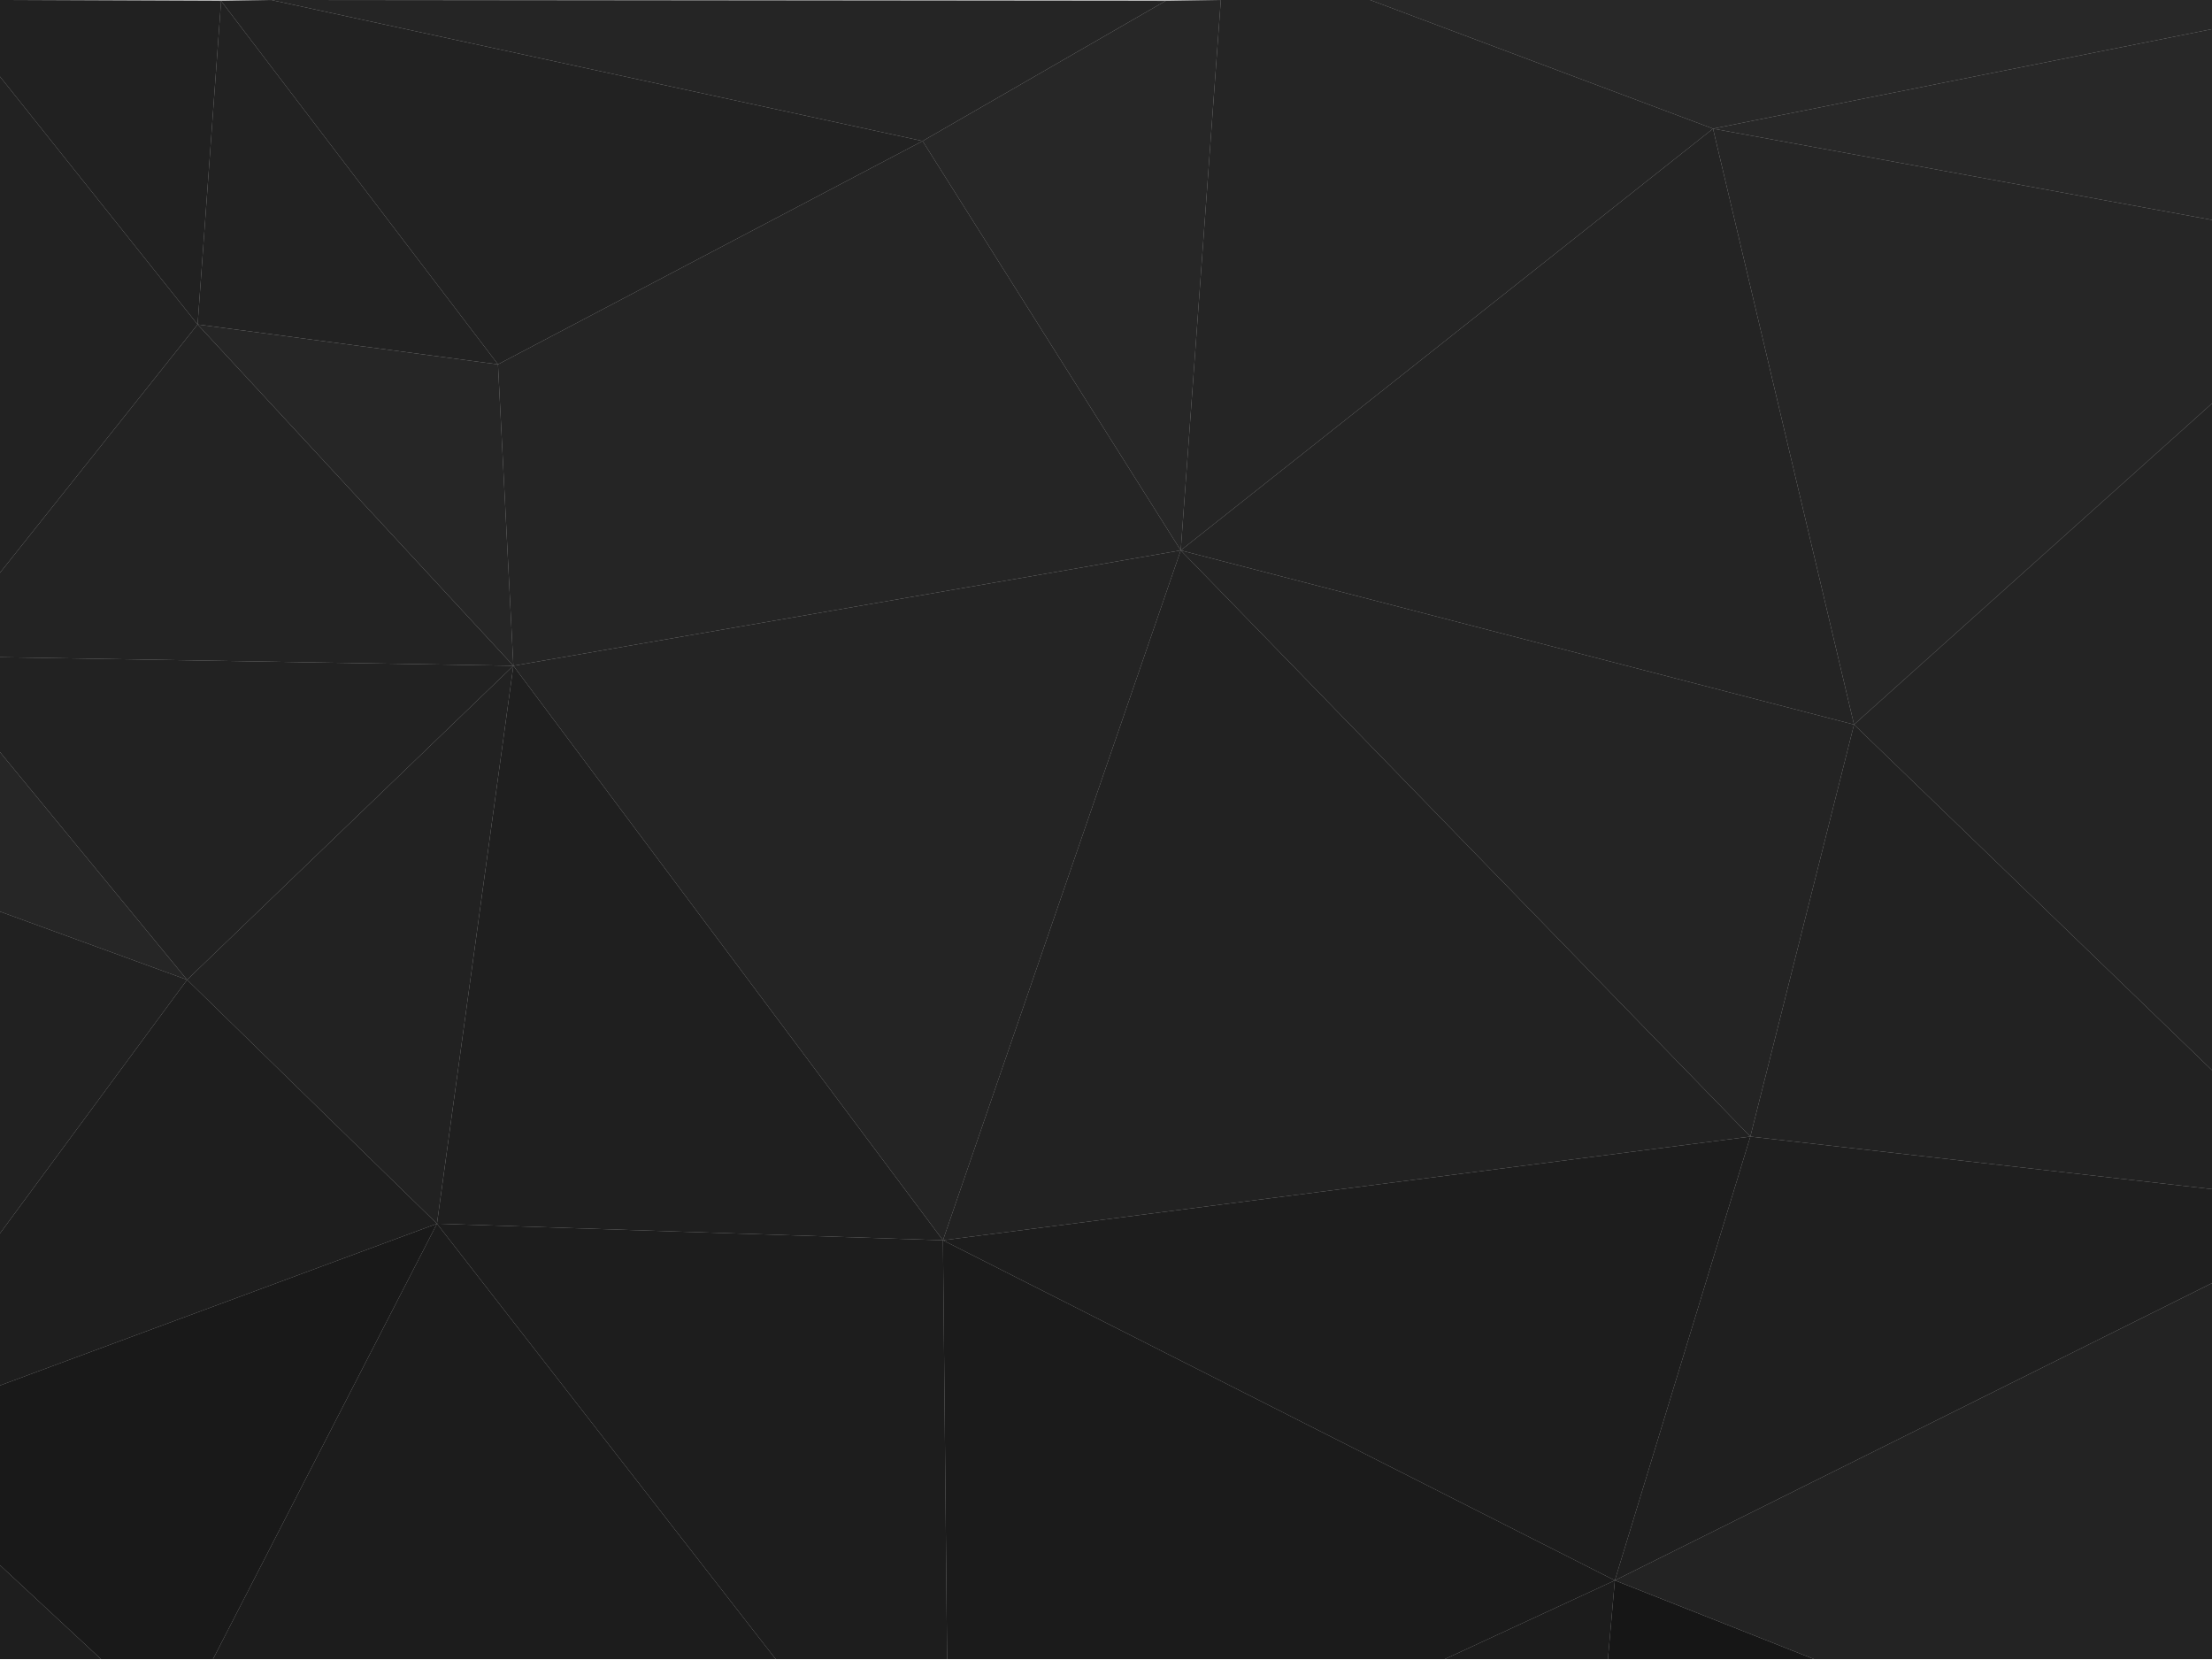
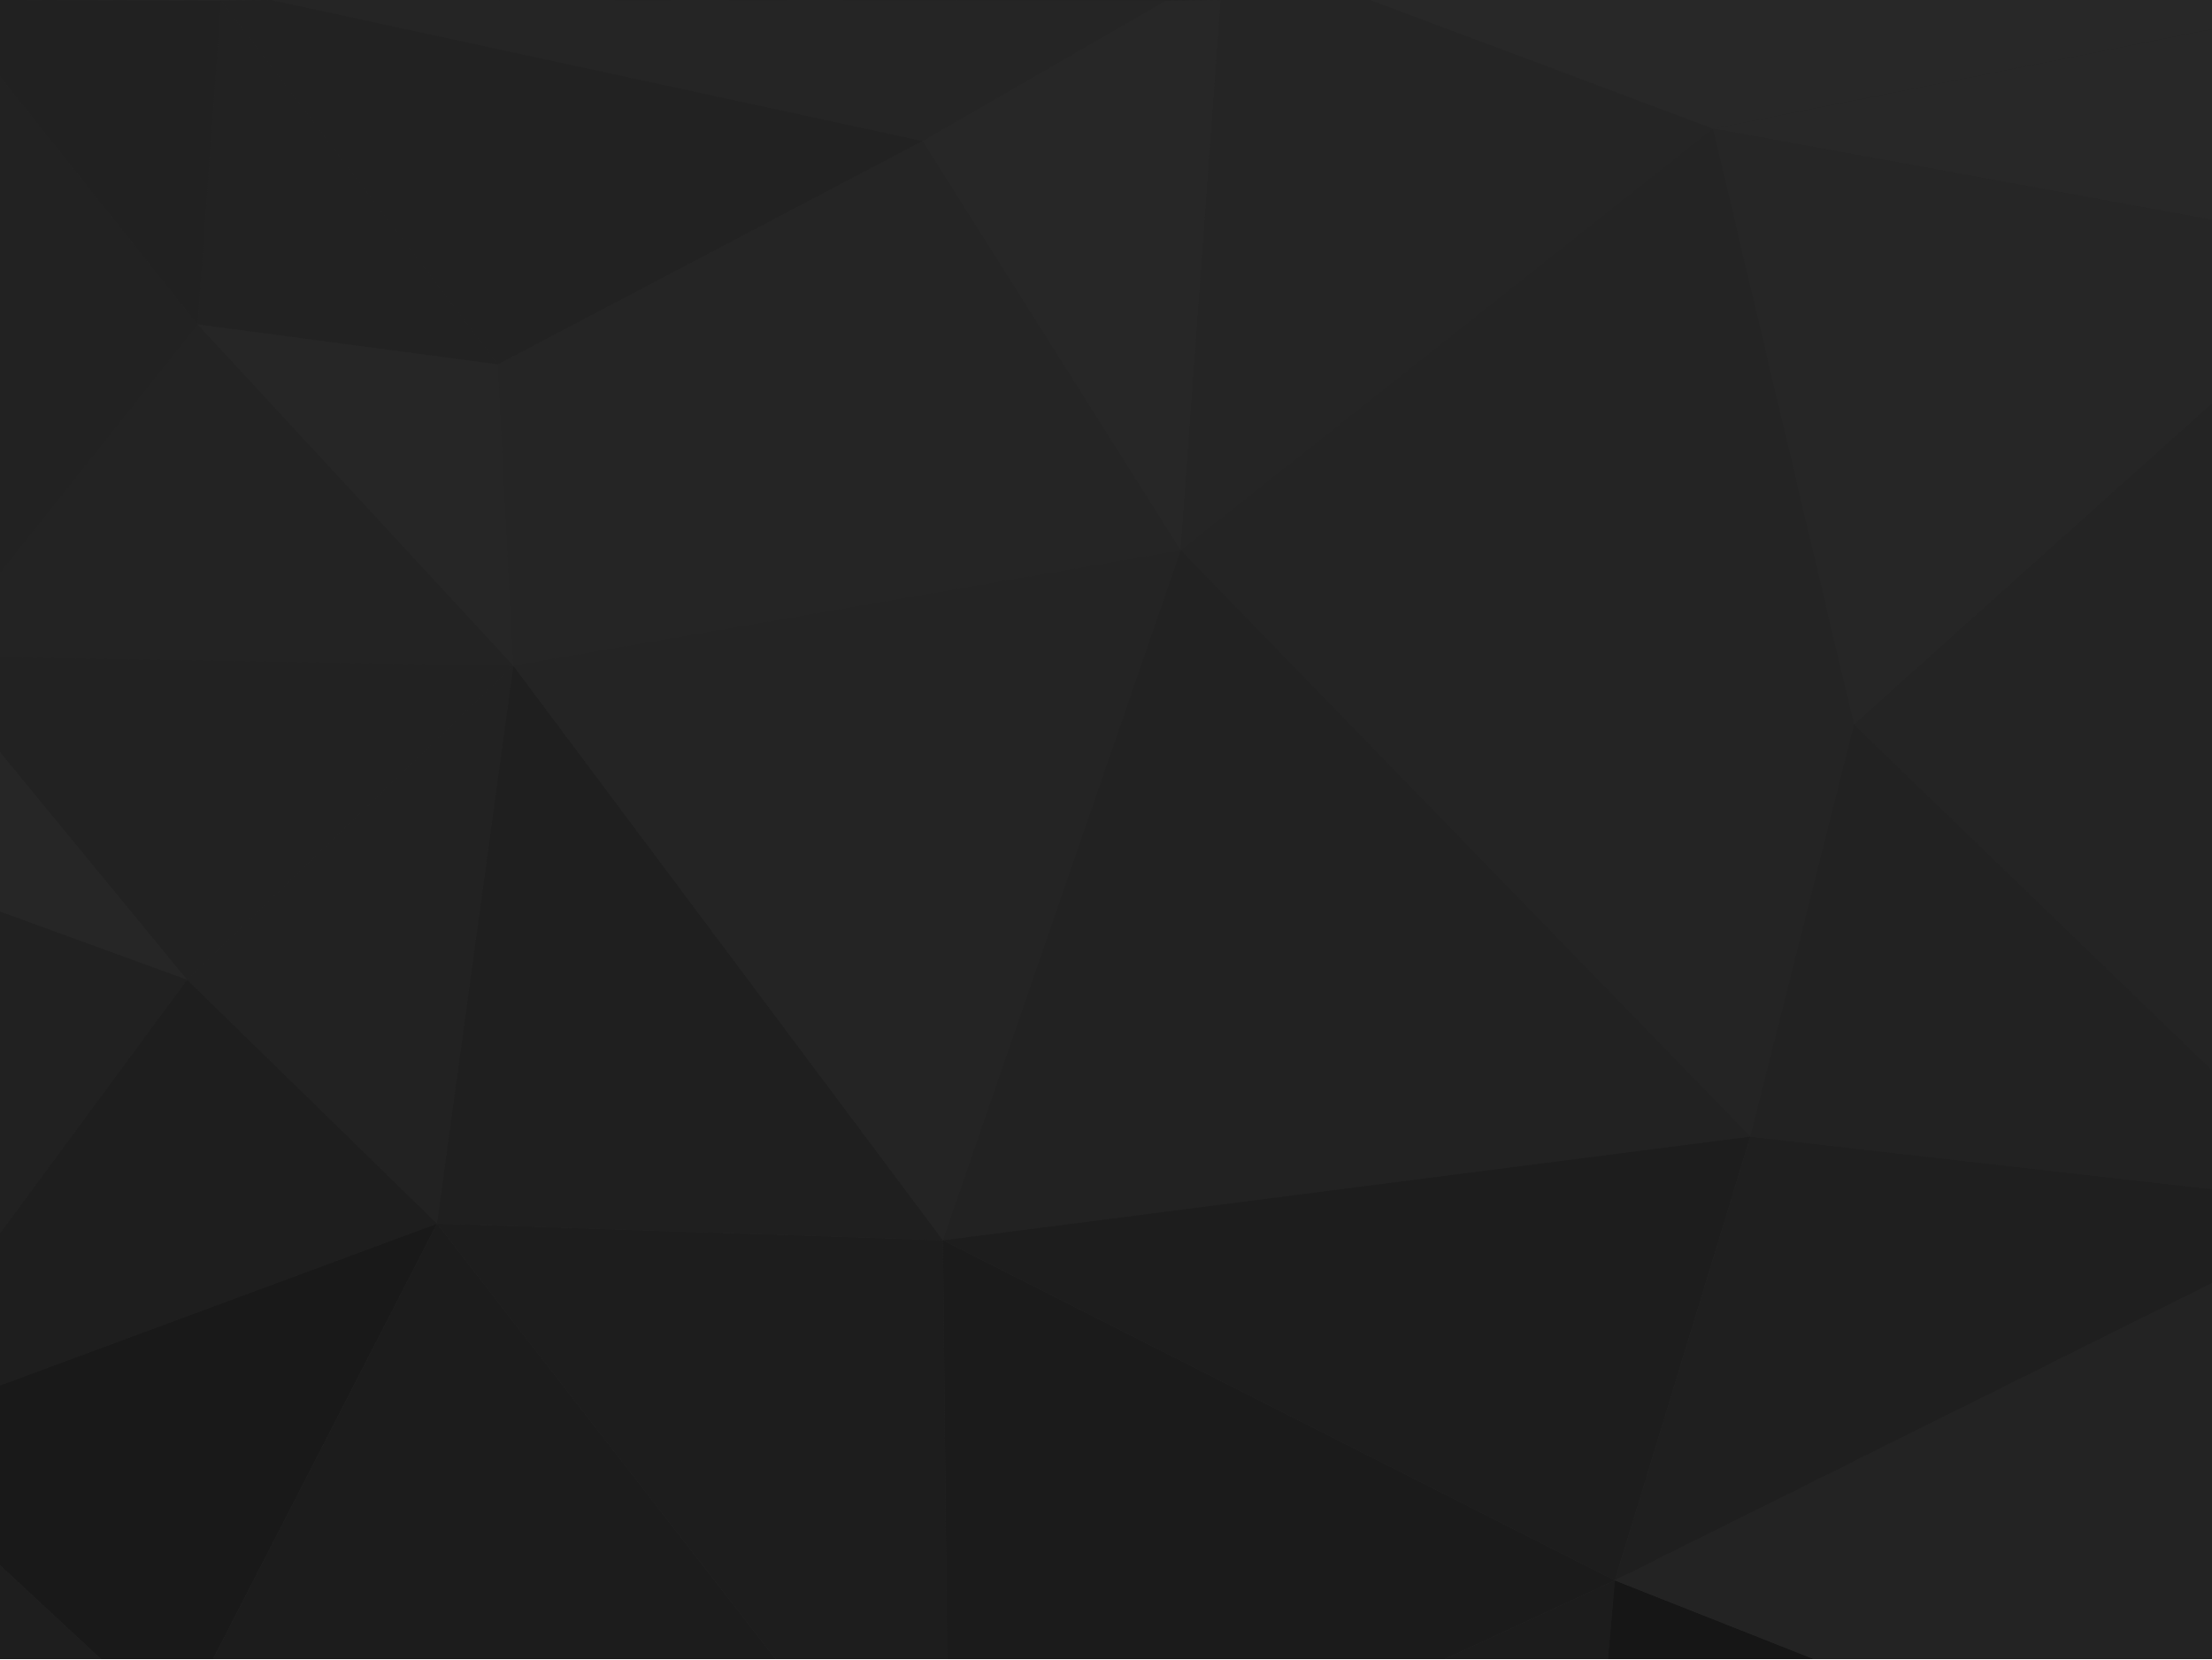
- <svg xmlns="http://www.w3.org/2000/svg" id="Layer_1" data-name="Layer 1" viewBox="0 0 2400 1800">
+ <svg xmlns="http://www.w3.org/2000/svg" id="Layer_1" x="0" y="0" version="1.1" viewBox="0 0 2400 1800" xml:space="preserve">
  <defs />
-   <defs>
-     <style>
-       .cls-2 { fill: #222; }
- 
-       .cls-10,
-       .cls-11,
-       .cls-13,
-       .cls-14,
-       .cls-2,
-       .cls-3,
-       .cls-4,
-       .cls-5,
-       .cls-6,
-       .cls-8,
-       .cls-9 { isolation: isolate; }
-       .cls-3 { fill: #232323; }
-       .cls-4 { fill: #212121; }
-       .cls-5 { fill: #262626; }
-       .cls-6 { fill: #1e1e1e; }
-       .cls-8 { fill: #1c1c1c; }
-       .cls-9 { fill: #1f1f1f; }
-       .cls-10 { fill: #1d1d1d; }
-       .cls-11 { fill: #252525; }
-       .cls-13 { fill: #242424; }
-       .cls-14 { fill: #282828; }
-     </style>
-   </defs>
-   <path id="Layer_2" fill="#b7b7b7" d="M0 0h2400v1800H0z" data-name="Layer 2" />
-   <g id="Lager_1" data-name="Lager 1">
-     <path d="M239.9 1l300.4 394.3L214.4 352 239.9 1z" class="cls-2" />
-     <path d="M557 722.3L0 713v-91.6L214.4 352 557 722.3z" class="cls-3" />
-     <path d="M0 83.1L214.4 352 0 621.4V83.1z" class="cls-2" />
-     <path d="M239.9 1l-25.5 351L0 83.1V0l239.9 1z" class="cls-4" />
-     <path d="M540.3 395.3l16.7 327L214.4 352l325.9 43.3z" class="cls-5" />
-     <path d="M540.3 395.3L1001 153 294.3 0l-54.4 1 300.4 394.3zM203 1063l354-340.7L0 713v103l203 247z" class="cls-2" />
-     <path d="M0 989l203 74L0 816v173z" class="cls-5" />
-     <path d="M203 1063L0 1338.1V989l203 74z" class="cls-4" />
-     <path d="M557 722.3l-82.9 605.3L203 1063l354-340.7z" class="cls-2" />
-     <path d="M203 1063l271.1 264.6L0 1503.1v-165L203 1063z" class="cls-6" />
-     <path style="isolation: isolate;" fill="#191919" d="M474.1 1327.6l-243 472.4H109.6L0 1698.1v-195l474.1-175.5z" />
-     <path d="M0 1698.1L109.6 1800H0v-101.9z" class="cls-6" />
-     <path d="M474.1 1327.6L841.6 1800H231.1l243-472.4z" class="cls-8" />
-     <path d="M474.1 1327.6l549 18L557 722.3l-82.9 605.3z" class="cls-9" />
-     <path d="M1023.1 1345.6l4.5 454.4h-186l-367.5-472.4 549 18z" class="cls-10" />
-     <path d="M1001 153L1264.6 1 294.3 0 1001 153zM1001 153l280.1 444.1L557 722.3l-16.7-327L1001 153z" class="cls-11" />
-     <path style="isolation: isolate;" fill="#272727" d="M1281.1 597.1L1324.6 0l-60 1L1001 153l280.1 444.1z" />
-     <path d="M1281.1 597.1l-258 748.5L557 722.3l724.1-125.2z" class="cls-13" />
-     <path d="M1281.1 597.1l577.5-457.5L1486.6 0h-162l-43.5 597.1z" class="cls-11" />
-     <path d="M1858.6 139.6l541.4-108v207l-541.4-99z" class="cls-14" />
-     <path d="M1858.6 139.6l541.4-108V0h-913.4l372 139.6z" class="cls-14" />
-     <path d="M1858.6 139.6l153 646.5-730.5-189 577.5-457.5z" class="cls-13" />
-     <path d="M2011.6 786.1L2400 437.7V238.6l-541.4-99 153 646.5z" class="cls-5" />
-     <path d="M2011.6 786.1l-112.5 447-618-636 730.5 189z" class="cls-13" />
-     <path d="M1899.1 1233.1l-876 112.5 258-748.5 618 636z" class="cls-2" />
-     <path style="isolation: isolate;" fill="#1b1b1b" d="M1023.1 1345.6l729 369-184.5 85.4h-540l-4.5-454.4z" />
-     <path d="M1752.1 1714.6l147-481.5-876 112.5 729 369z" class="cls-10" />
-     <path d="M1752.1 1714.6l-7.5 85.4h-177l184.5-85.4z" class="cls-8" />
-     <path style="isolation: isolate;" fill="#161616" d="M1752.1 1714.6l216 85.4h-223.5l7.5-85.4z" />
-     <path d="M1752.1 1714.6l647.9-322.5v-102l-500.9-57-147 481.5z" class="cls-9" />
-     <path d="M1752.1 1714.6l647.9-322.5V1800h-431.9l-216-85.4z" class="cls-3" />
-     <path d="M2011.6 786.1l388.4 375v129l-500.9-57 112.5-447z" class="cls-2" />
-     <path d="M2011.6 786.1L2400 437.7v723.4l-388.4-375z" class="cls-13" />
+   <style>
+     .st2 { fill: #242424; }
+     .st3 { fill: #222; }
+     .st4 { fill: #232323; }
+     .st5 { fill: #212121; }
+     .st6 { fill: #262626; }
+     .st7 { fill: #1e1e1e; }
+     .st9 { fill: #1c1c1c; }
+     .st10 { fill: #1f1f1f; }
+     .st11 { fill: #1d1d1d; }
+     .st12 { fill: #252525; }
+     .st14 { fill: #282828; }
+   </style>
+   <path d="M0 0h2400v1800H0z" class="st2" />
+   <g id="Lager_1">
+     <path d="M239.9 1l300.4 394.3L214.4 352z" class="st3" />
+     <path d="M557 722.3L0 713v-91.6L214.4 352z" class="st4" />
+     <path d="M0 83.1L214.4 352 0 621.4z" class="st3" />
+     <path d="M239.9 1l-25.5 351L0 83.1V0z" class="st5" />
+     <path d="M540.3 395.3l16.7 327L214.4 352z" class="st6" />
+     <path d="M540.3 395.3L1001 153 294.3 0l-54.4 1zM203 1063l354-340.7L0 713v103z" class="st3" />
+     <path d="M0 989l203 74L0 816z" class="st6" />
+     <path d="M203 1063L0 1338.1V989z" class="st5" />
+     <path d="M557 722.3l-82.9 605.3L203 1063z" class="st3" />
+     <path d="M203 1063l271.1 264.6L0 1503.1v-165z" class="st7" />
+     <path fill="#191919" d="M474.1 1327.6l-243 472.4H109.6L0 1698.1v-195z" />
+     <path d="M0 1698.1L109.6 1800H0z" class="st7" />
+     <path d="M474.1 1327.6L841.6 1800H231.1z" class="st9" />
+     <path d="M474.1 1327.6l549 18L557 722.3z" class="st10" />
+     <path d="M1023.1 1345.6l4.5 454.4h-186l-367.5-472.4z" class="st11" />
+     <path d="M1001 153L1264.6 1 294.3 0zM1001 153l280.1 444.1L557 722.3l-16.7-327z" class="st12" />
+     <path fill="#272727" d="M1281.1 597.1L1324.6 0l-60 1L1001 153z" />
+     <path d="M1281.1 597.1l-258 748.5L557 722.3z" class="st2" />
+     <path d="M1281.1 597.1l577.5-457.5L1486.6 0h-162z" class="st12" />
+     <path d="M1858.6 139.6l541.4-108v207z" class="st14" />
+     <path d="M1858.6 139.6l541.4-108V0h-913.4z" class="st14" />
+     <path d="M1858.6 139.6l153 646.5-730.5-189z" class="st2" />
+     <path d="M2011.6 786.1L2400 437.7V238.6l-541.4-99z" class="st6" />
+     <path d="M2011.6 786.1l-112.5 447-618-636z" class="st2" />
+     <path d="M1899.1 1233.1l-876 112.5 258-748.5z" class="st3" />
+     <path fill="#1b1b1b" d="M1023.1 1345.6l729 369-184.5 85.4h-540z" />
+     <path d="M1752.1 1714.6l147-481.5-876 112.5z" class="st11" />
+     <path d="M1752.1 1714.6l-7.5 85.4h-177z" class="st9" />
+     <path fill="#161616" d="M1752.1 1714.6l216 85.4h-223.5z" />
+     <path d="M1752.1 1714.6l647.9-322.5v-102l-500.9-57z" class="st10" />
+     <path d="M1752.1 1714.6l647.9-322.5V1800h-431.9z" class="st4" />
+     <path d="M2011.6 786.1l388.4 375v129l-500.9-57z" class="st3" />
+     <path d="M2011.6 786.1L2400 437.7v723.4z" class="st2" />
  </g>
</svg>
